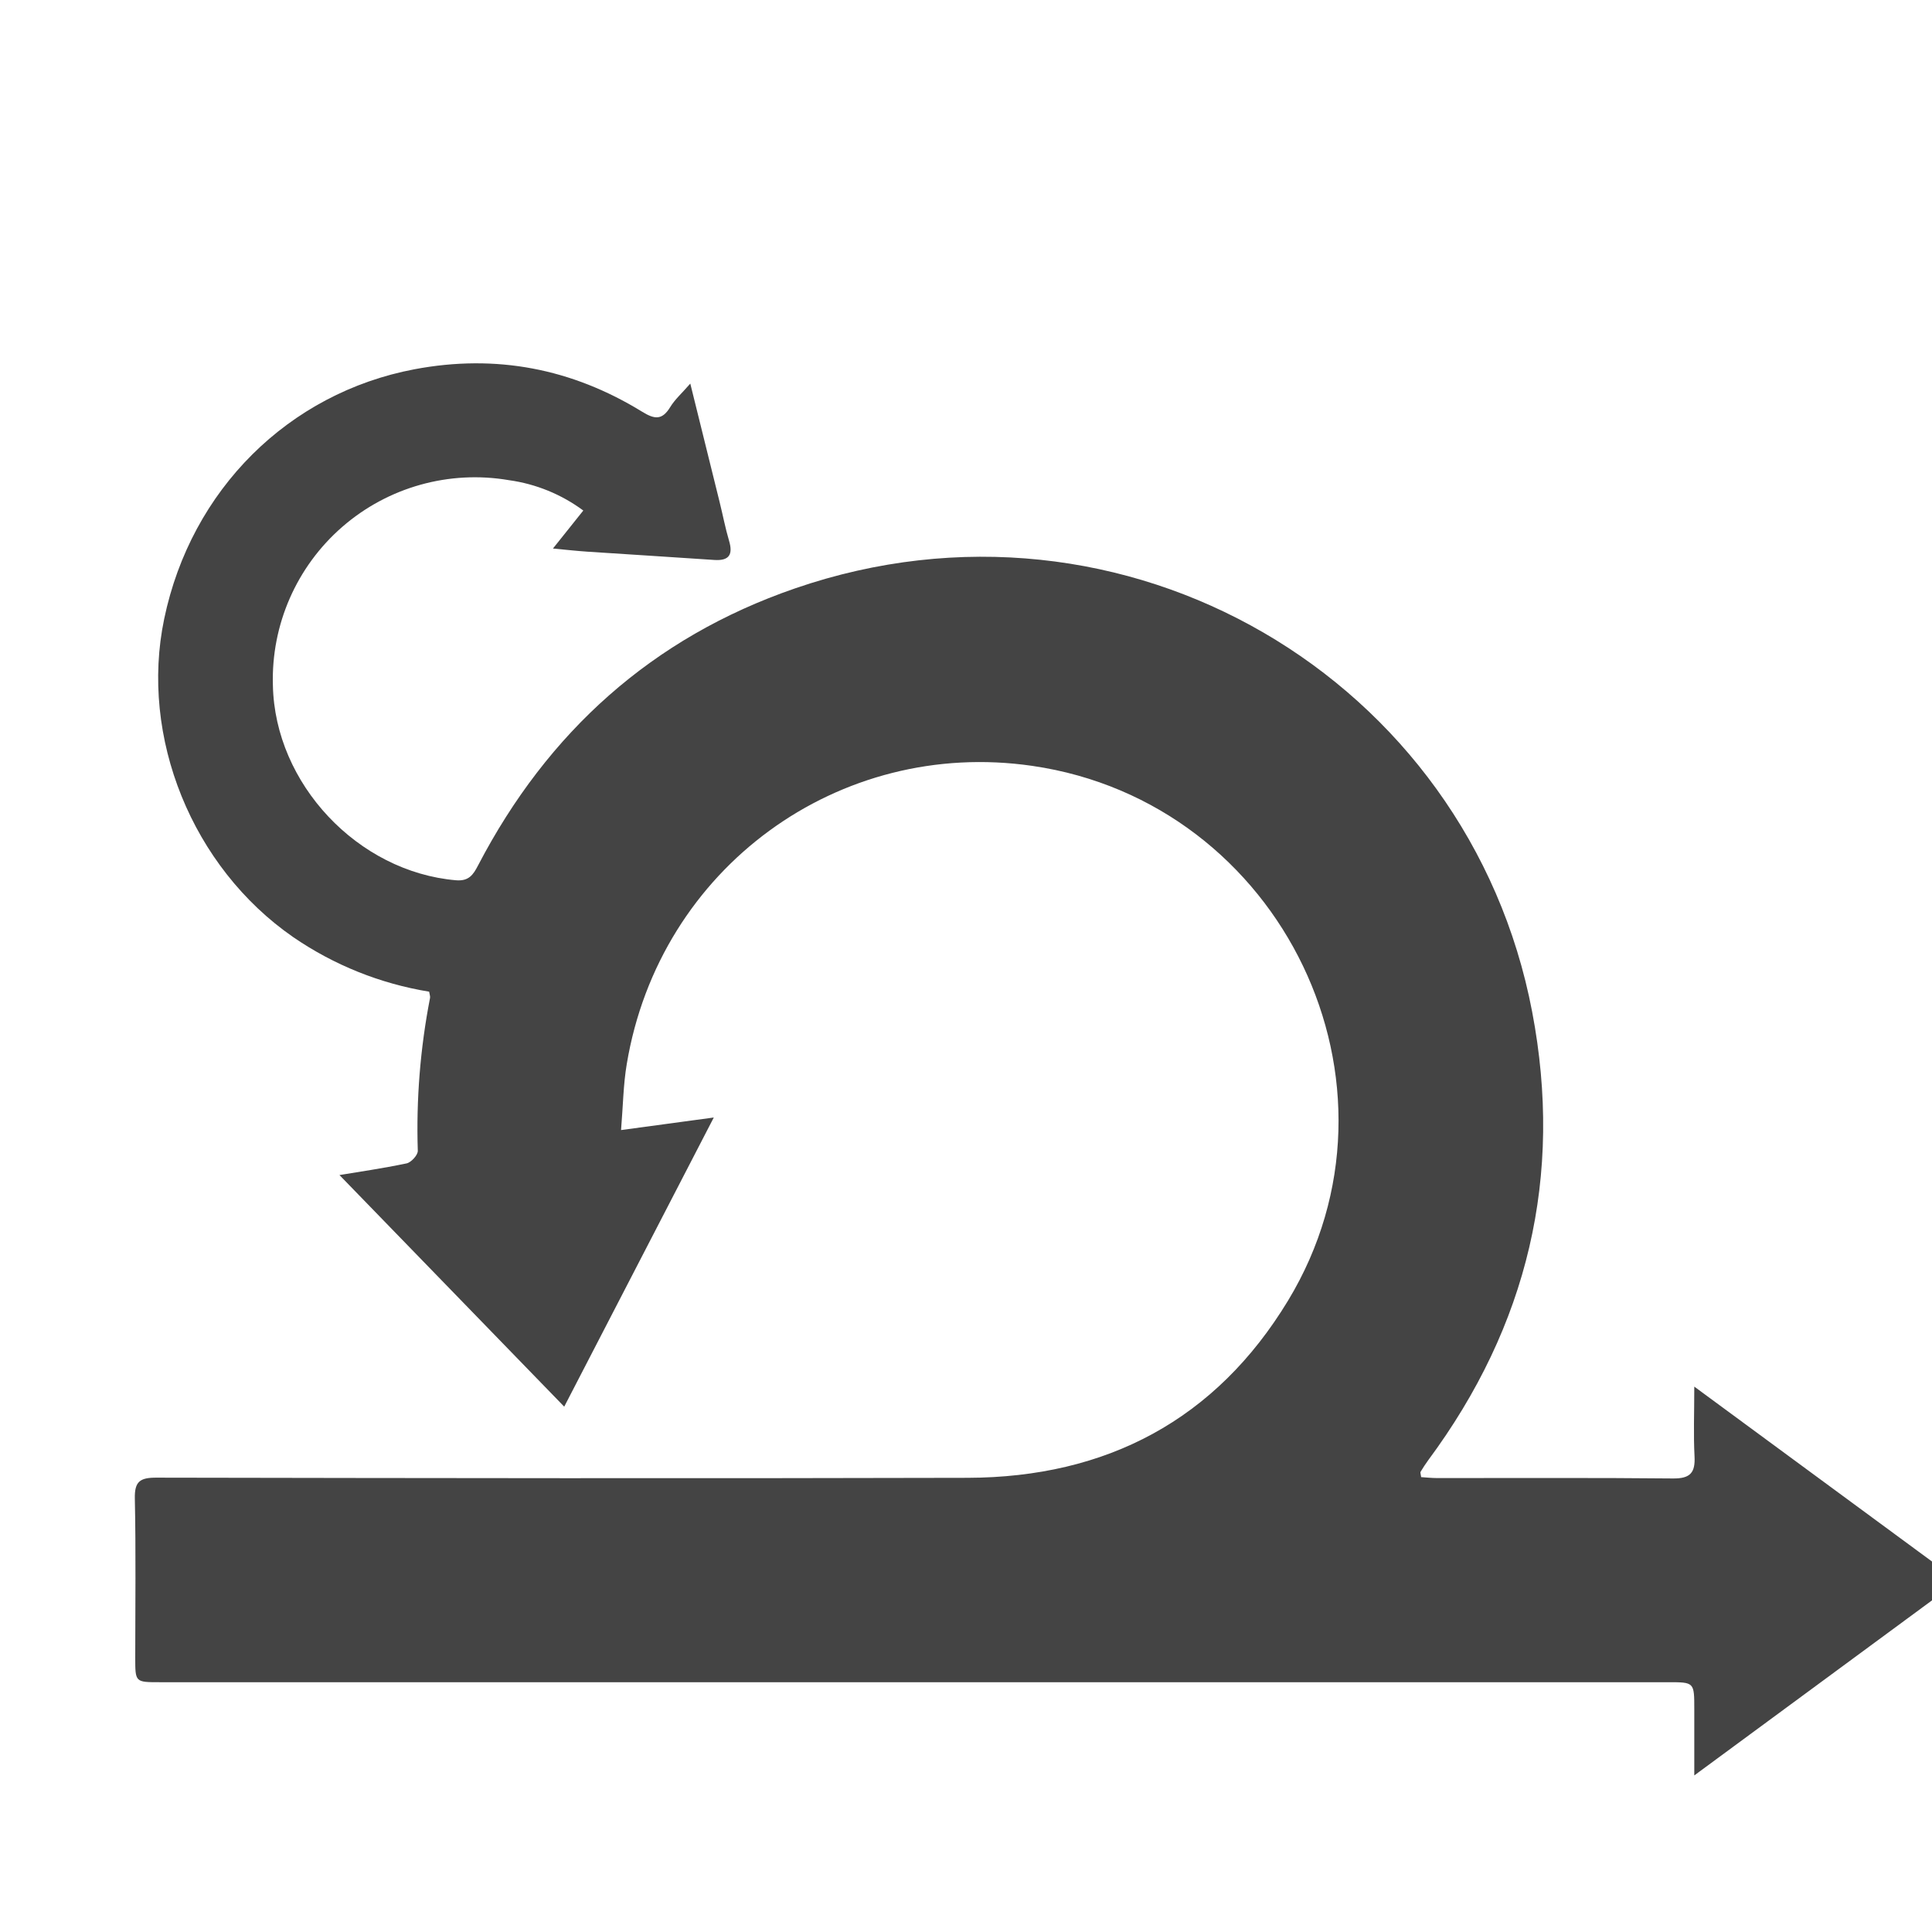
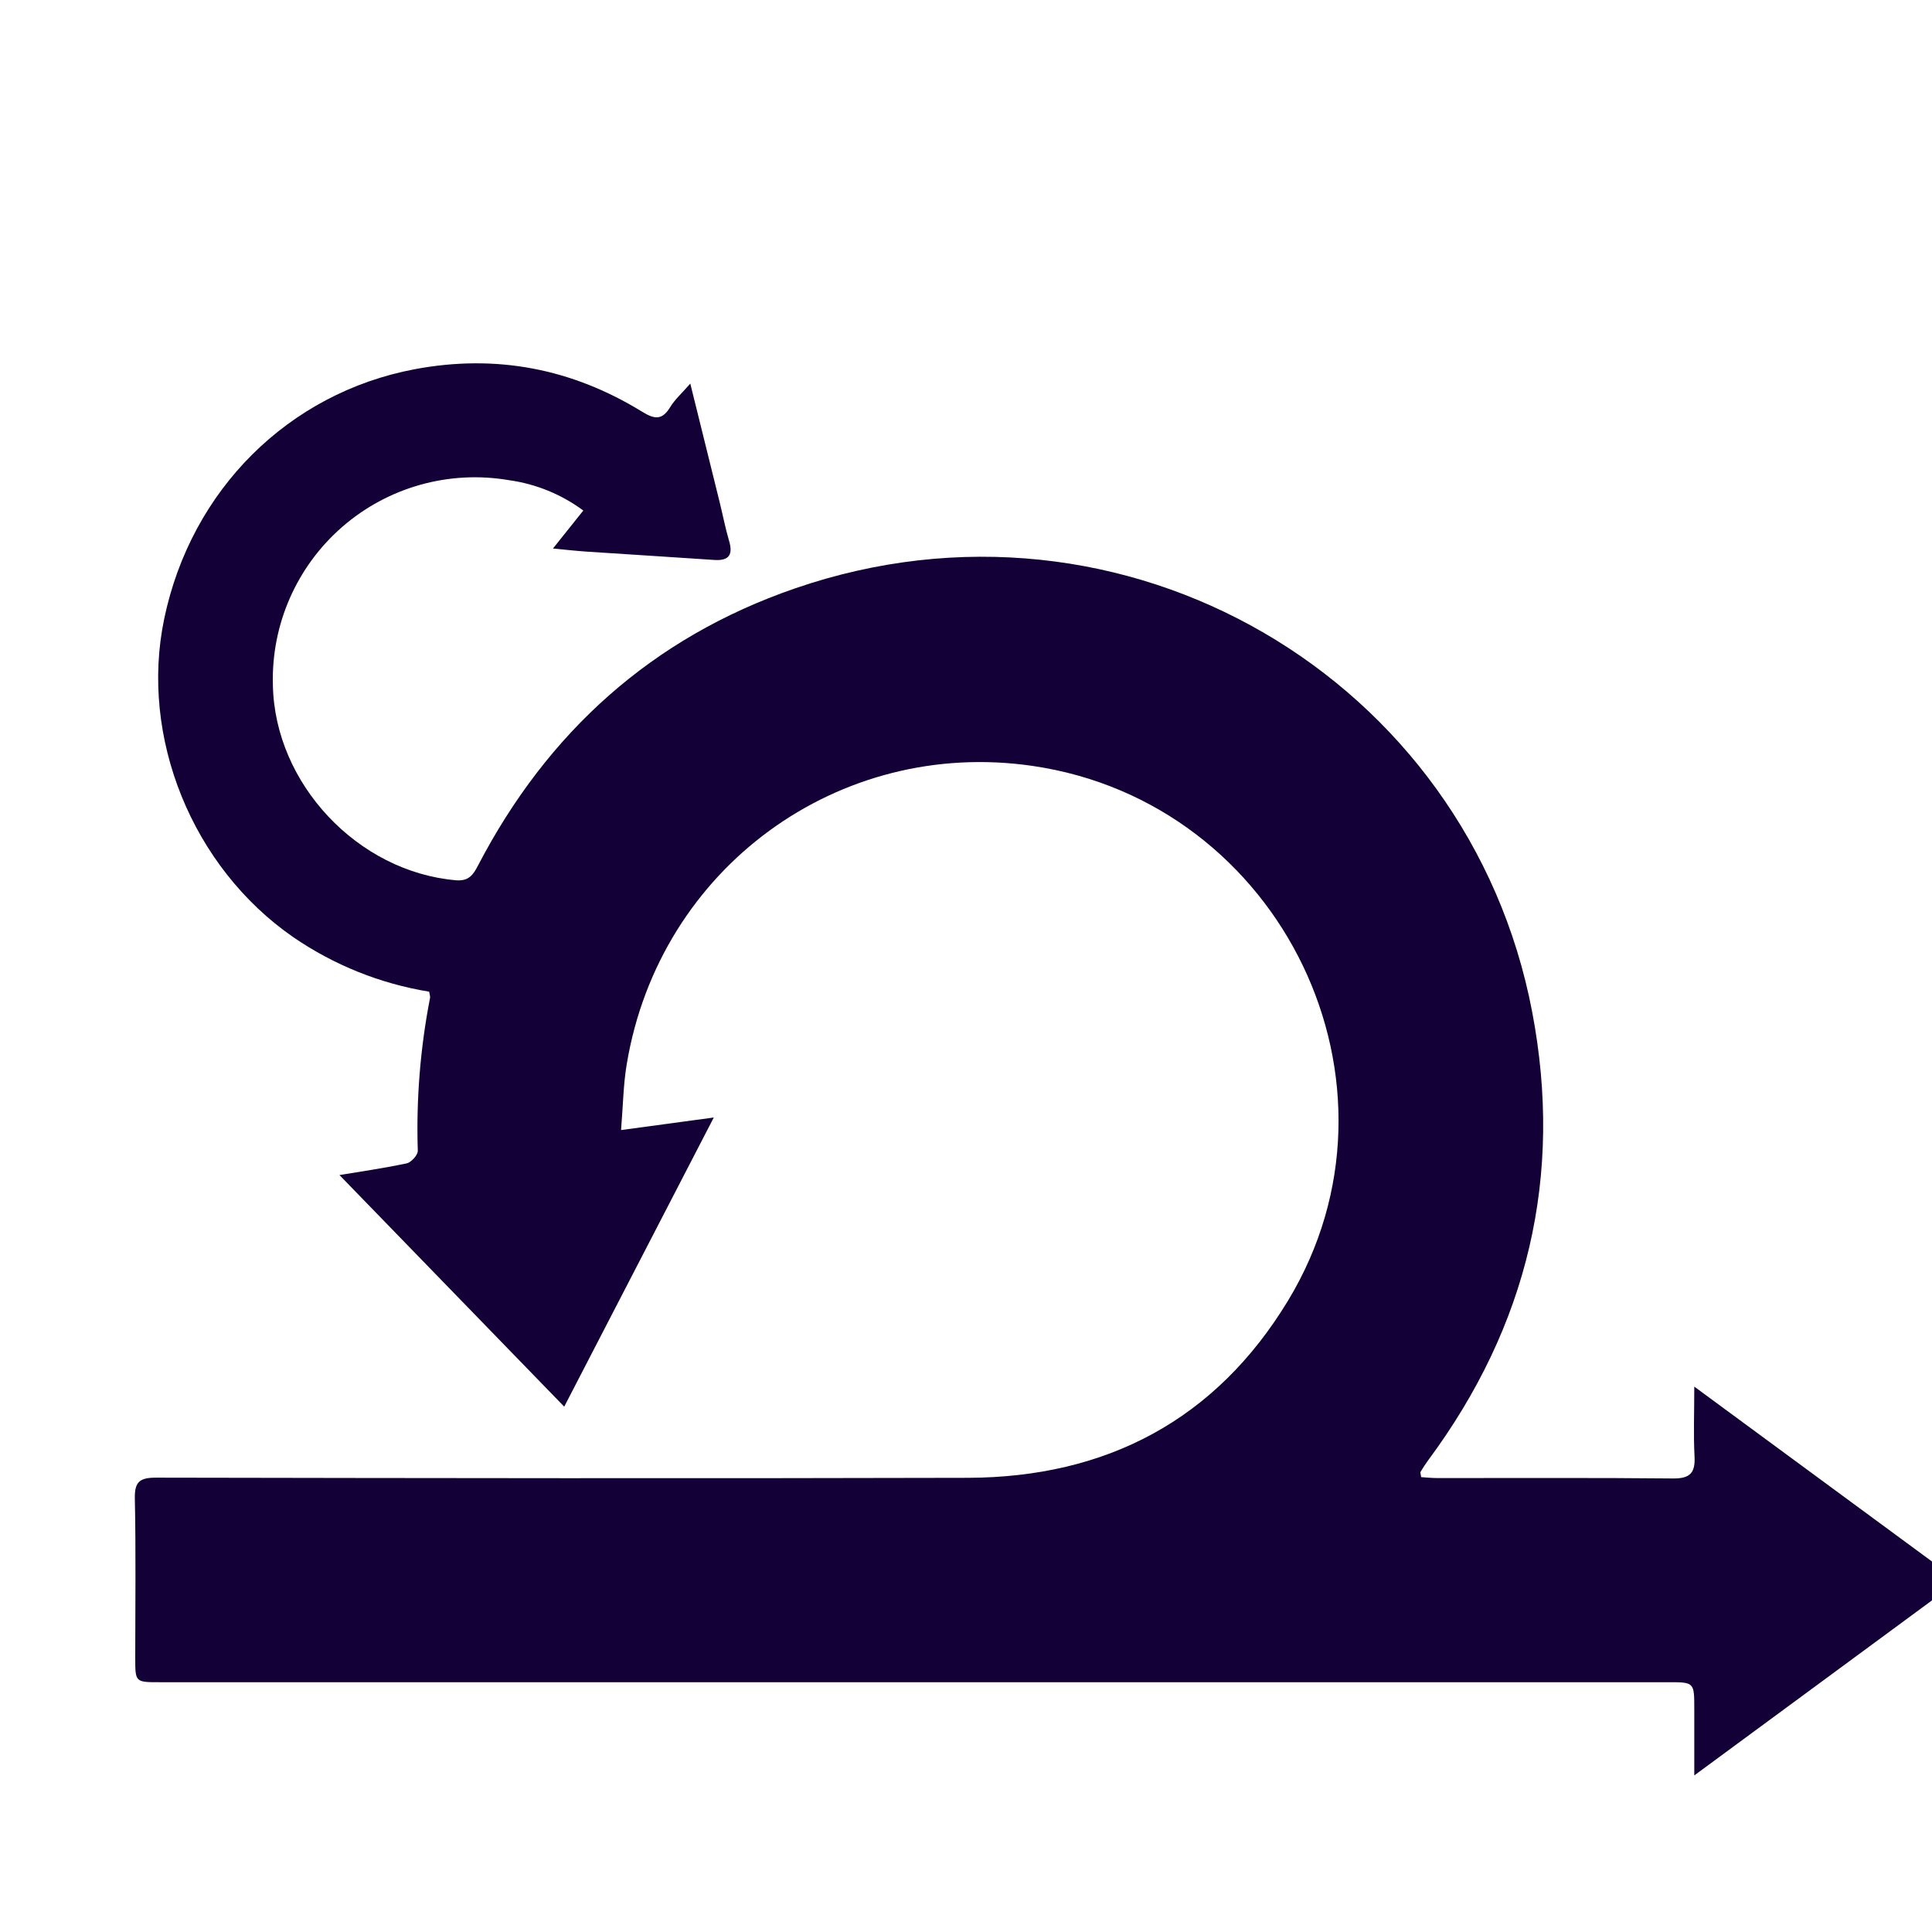
<svg xmlns="http://www.w3.org/2000/svg" version="1.1" width="32" height="32" viewBox="3 3 24 24">
-   <path fill="#444" d="M20.649 21.349c.064.004.133.012.202.012.977.001 1.955-.005 2.932.005.214.002.278-.071.267-.276-.014-.267-.003-.535-.003-.865l3.281 2.414-3.281 2.416v-.825c0-.332 0-.333-.323-.333H4.982c-.302 0-.302 0-.302-.304 0-.659.009-1.318-.005-1.976-.005-.214.064-.262.269-.261 3.359.006 6.718.011 10.077.002 1.722-.005 3.081-.718 3.98-2.202 1.622-2.68-.069-6.19-3.177-6.642-2.4-.349-4.631 1.262-5.038 3.703-.043.254-.046.515-.071.821l1.152-.156-1.858 3.592-2.792-2.877c.229-.038.533-.082.834-.145.057-.012.141-.104.139-.157a8.507 8.507 0 0 1 .152-1.898c.004-.019-.005-.041-.011-.078a4.168 4.168 0 0 1-1.689-.678c-1.254-.868-1.91-2.483-1.602-3.955.335-1.604 1.545-2.803 3.109-3.099 1.014-.191 1.954-.009 2.827.527.154.095.248.109.349-.056.059-.097.148-.175.25-.293l.364 1.47c.04.161.071.325.118.484.051.172-.001.249-.183.237-.526-.036-1.053-.068-1.579-.103-.13-.009-.259-.023-.426-.039l.377-.472a2.017 2.017 0 0 0-.923-.377 2.51 2.51 0 0 0-2.933 2.548c.024 1.224 1.056 2.318 2.275 2.422.158.013.213-.067.274-.185.864-1.658 2.165-2.83 3.935-3.44 4.095-1.412 8.37 1.118 9.159 5.259.389 2.039-.054 3.901-1.291 5.57a1.989 1.989 0 0 0-.095.144c-.006.009.002.027.007.065z" />
+   <path fill="#130037" d="M20.649 21.349c.064.004.133.012.202.012.977.001 1.955-.005 2.932.005.214.002.278-.071.267-.276-.014-.267-.003-.535-.003-.865l3.281 2.414-3.281 2.416v-.825c0-.332 0-.333-.323-.333H4.982c-.302 0-.302 0-.302-.304 0-.659.009-1.318-.005-1.976-.005-.214.064-.262.269-.261 3.359.006 6.718.011 10.077.002 1.722-.005 3.081-.718 3.98-2.202 1.622-2.68-.069-6.19-3.177-6.642-2.4-.349-4.631 1.262-5.038 3.703-.043.254-.046.515-.071.821l1.152-.156-1.858 3.592-2.792-2.877c.229-.038.533-.082.834-.145.057-.012.141-.104.139-.157a8.507 8.507 0 0 1 .152-1.898c.004-.019-.005-.041-.011-.078a4.168 4.168 0 0 1-1.689-.678c-1.254-.868-1.91-2.483-1.602-3.955.335-1.604 1.545-2.803 3.109-3.099 1.014-.191 1.954-.009 2.827.527.154.095.248.109.349-.056.059-.097.148-.175.25-.293l.364 1.47c.04.161.071.325.118.484.051.172-.001.249-.183.237-.526-.036-1.053-.068-1.579-.103-.13-.009-.259-.023-.426-.039l.377-.472a2.017 2.017 0 0 0-.923-.377 2.51 2.51 0 0 0-2.933 2.548c.024 1.224 1.056 2.318 2.275 2.422.158.013.213-.067.274-.185.864-1.658 2.165-2.83 3.935-3.44 4.095-1.412 8.37 1.118 9.159 5.259.389 2.039-.054 3.901-1.291 5.57a1.989 1.989 0 0 0-.095.144c-.006.009.002.027.007.065z" />
</svg>
